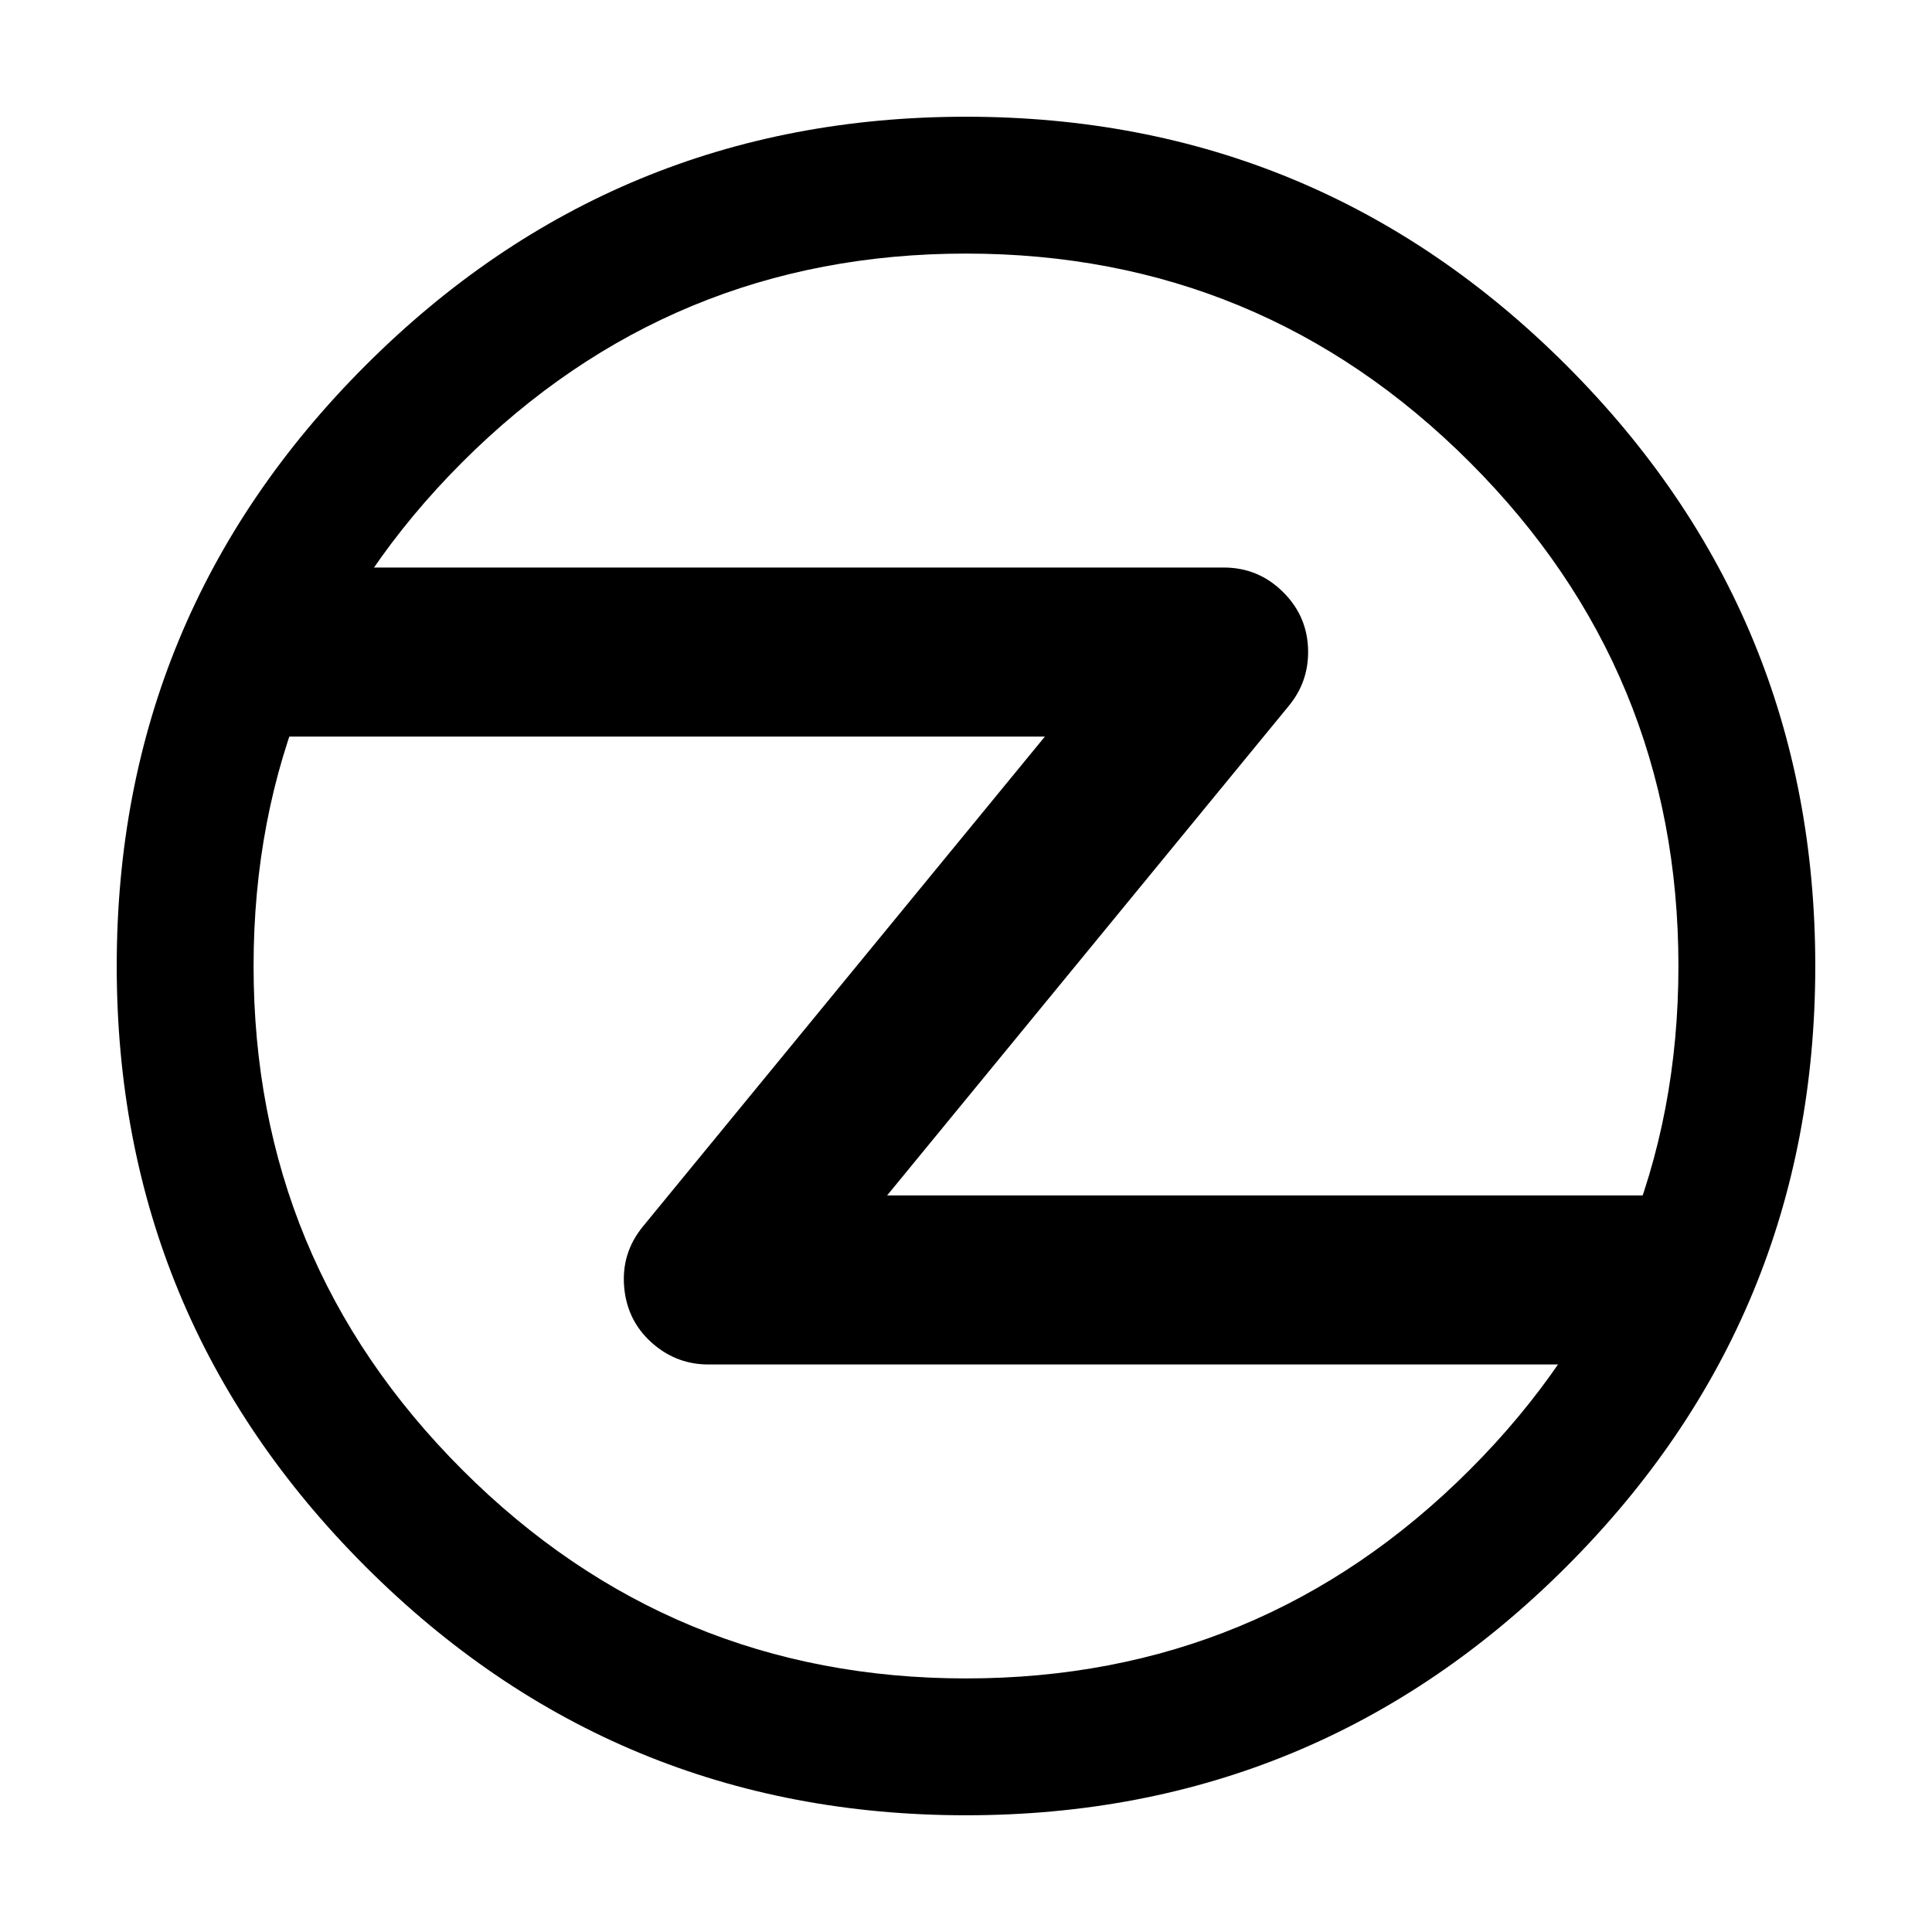
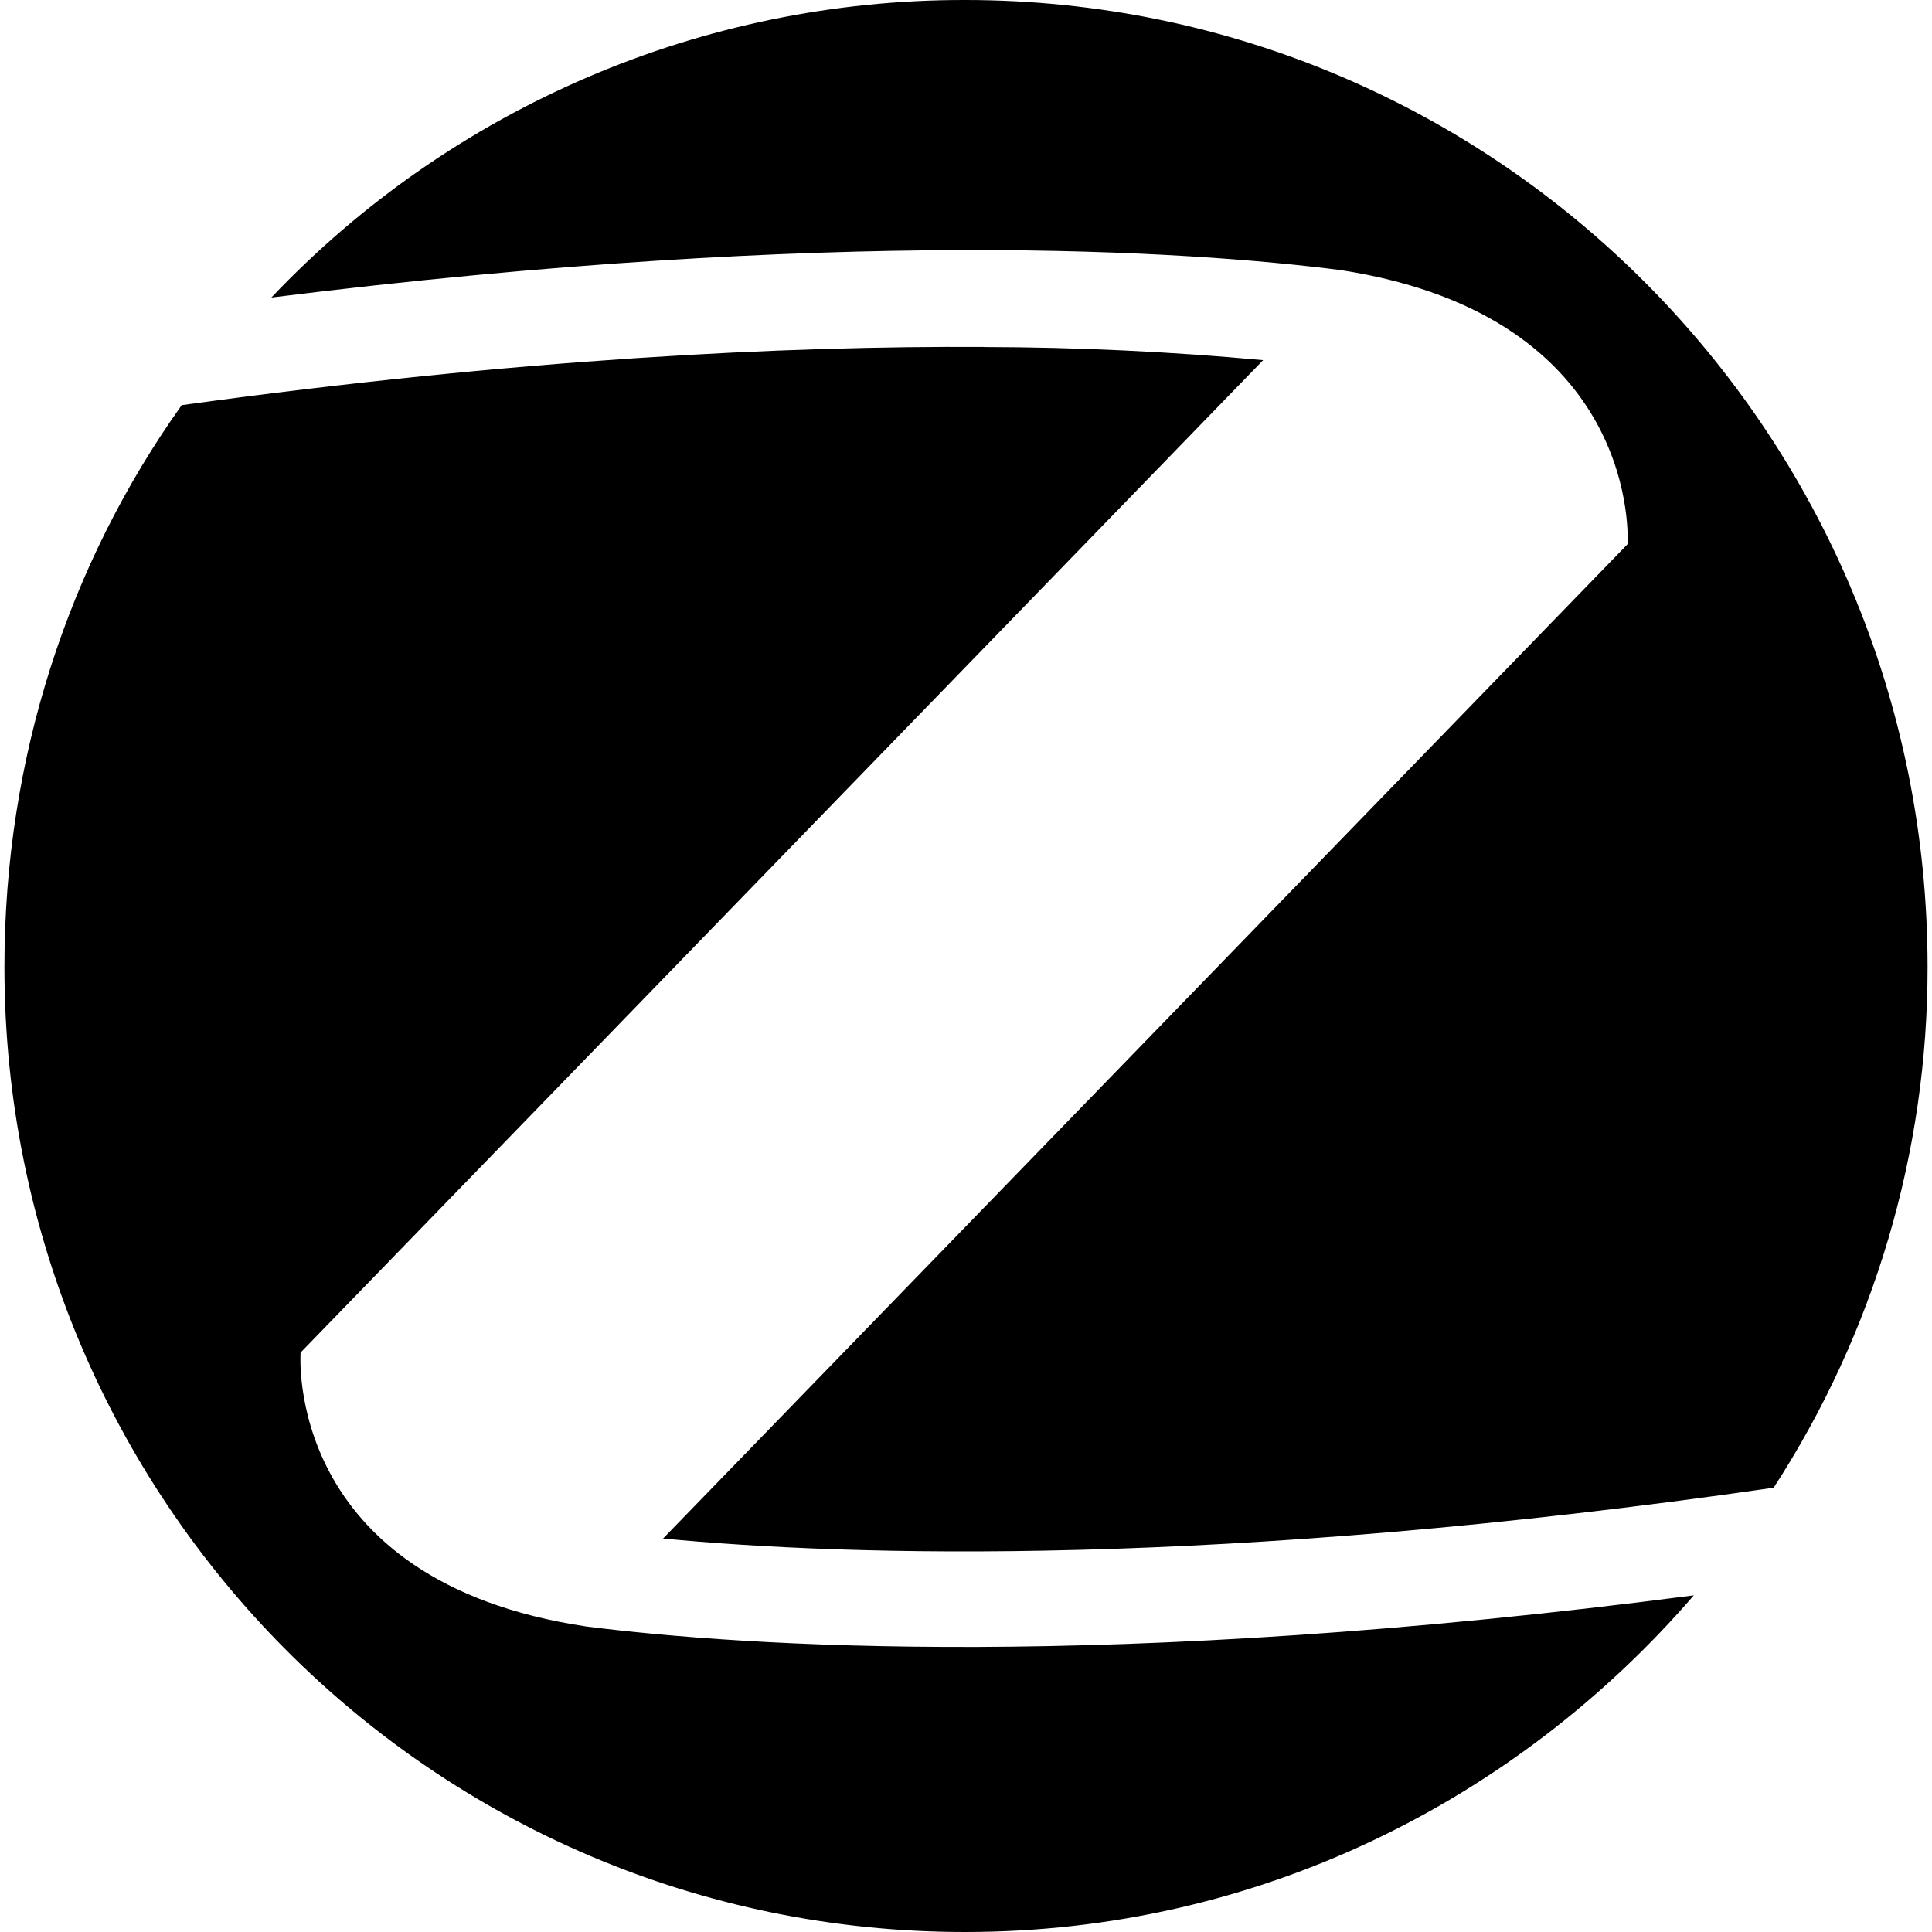
<svg xmlns="http://www.w3.org/2000/svg" viewBox="0 0 24 24">
-   <defs />
-   <path fill="#000" d="M22.55,12 Q22.55,16.37 19.46,19.46 Q16.37,22.55 12,22.55 Q7.63,22.55 4.54,19.46 Q1.45,16.37 1.45,12 Q1.45,7.63 4.54,4.54 Q7.63,1.45 12,1.45 Q16.37,1.45 19.46,4.54 Q22.55,7.63 22.55,12 Z M20.85,12 Q20.85,8.334 18.258,5.742 Q15.666,3.15 12,3.15 Q8.334,3.15 5.742,5.742 Q3.15,8.334 3.15,12 Q3.15,15.666 5.742,18.258 Q8.334,20.85 12,20.85 Q15.666,20.85 18.258,18.258 Q20.85,15.666 20.85,12 Z" />
-   <path fill="#000" d="M3.3,7.05 L15.2,7.05 Q15.635,7.05 15.942,7.358 Q16.25,7.665 16.25,8.1 Q16.25,8.476 16.012,8.766 L11.02,14.85 L20.7,14.85 L20.7,16.95 L8.8,16.95 Q8.424,16.95 8.134,16.712 Q7.798,16.436 7.755,16.003 Q7.712,15.57 7.988,15.234 L12.98,9.15 L3.3,9.15 Z" />
+   <path fill="#000" d="M11.988 0a11.85 11.85 0 00-8.617 3.696c7.02-.875 11.401-.583 13.289-.34 3.752.583 3.558 3.404 3.558 3.404L8.237 19.112c2.299.22 6.897.366 13.796-.631a11.86 11.86 0 001.912-6.469C23.945 5.374 18.595 0 11.988 0zm.232 4.31c-2.451-.014-5.772.146-9.963.723C.854 7.003.055 9.41.055 12.012.055 18.626 5.38 24 11.988 24c3.63 0 6.85-1.63 9.053-4.182-7.286.948-11.813.631-13.75.388-3.775-.56-3.557-3.404-3.557-3.404L15.691 4.474a38.635 38.635 0 00-3.471-.163Z" />
</svg>
